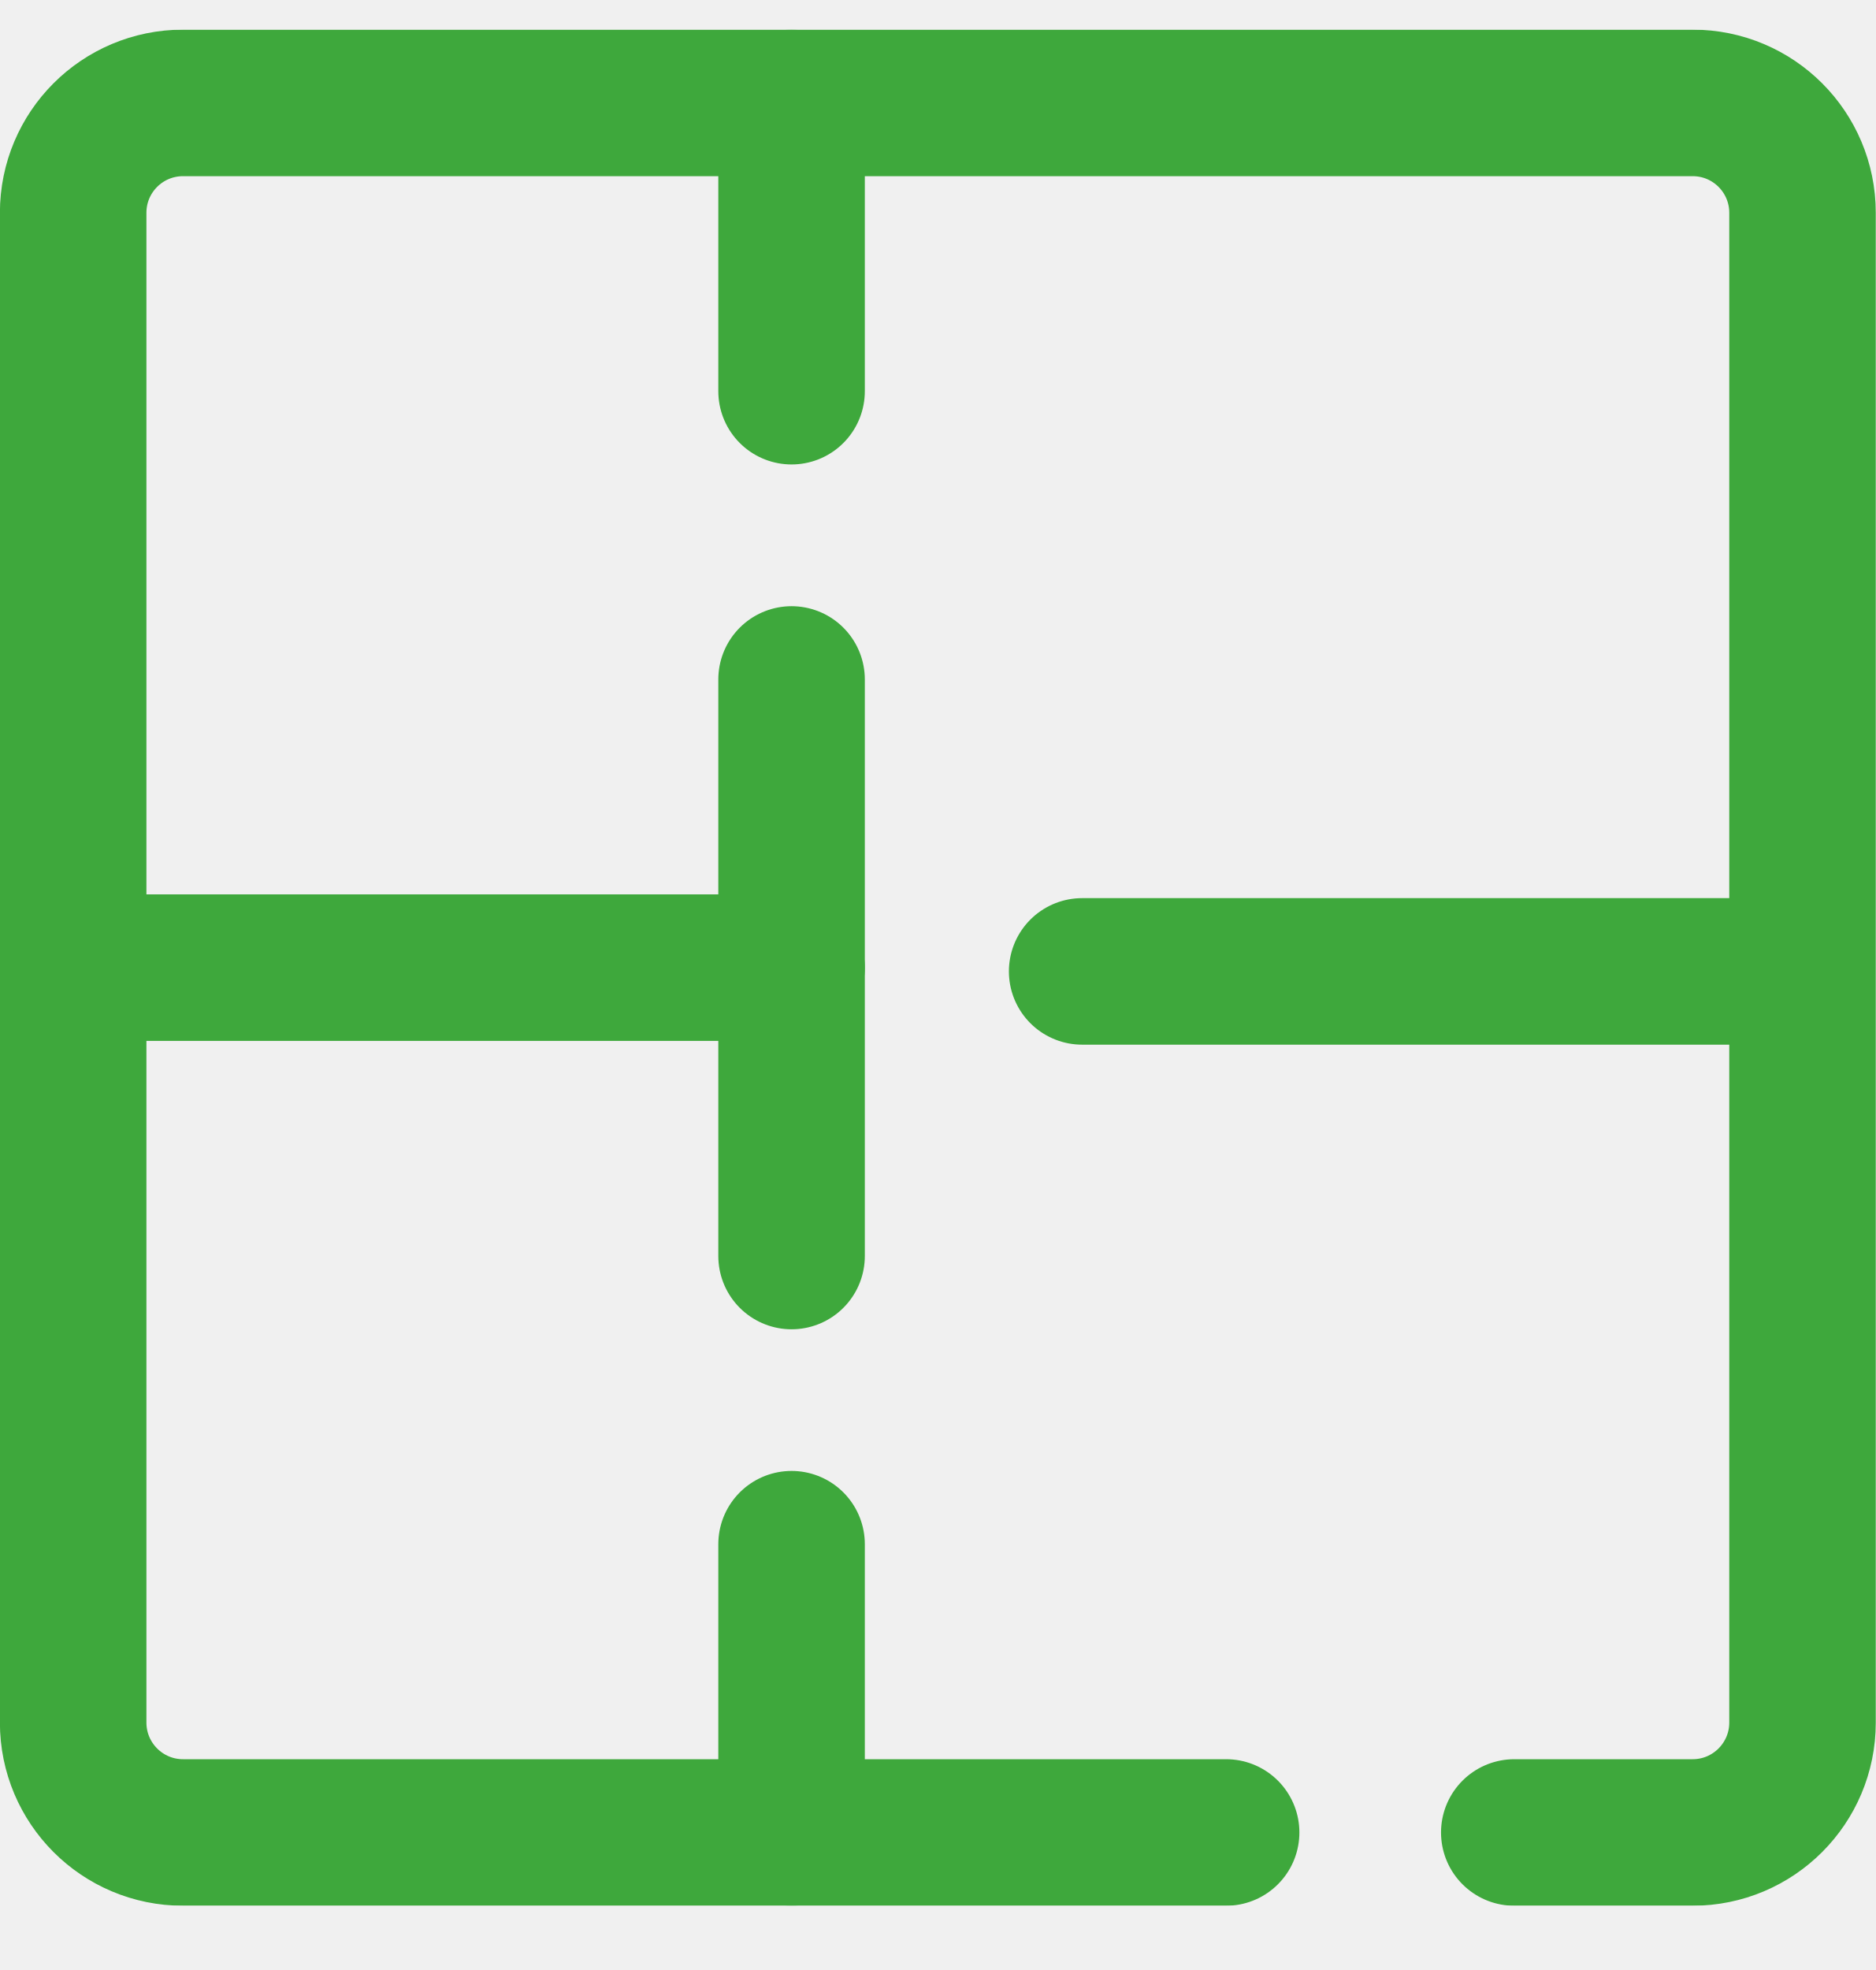
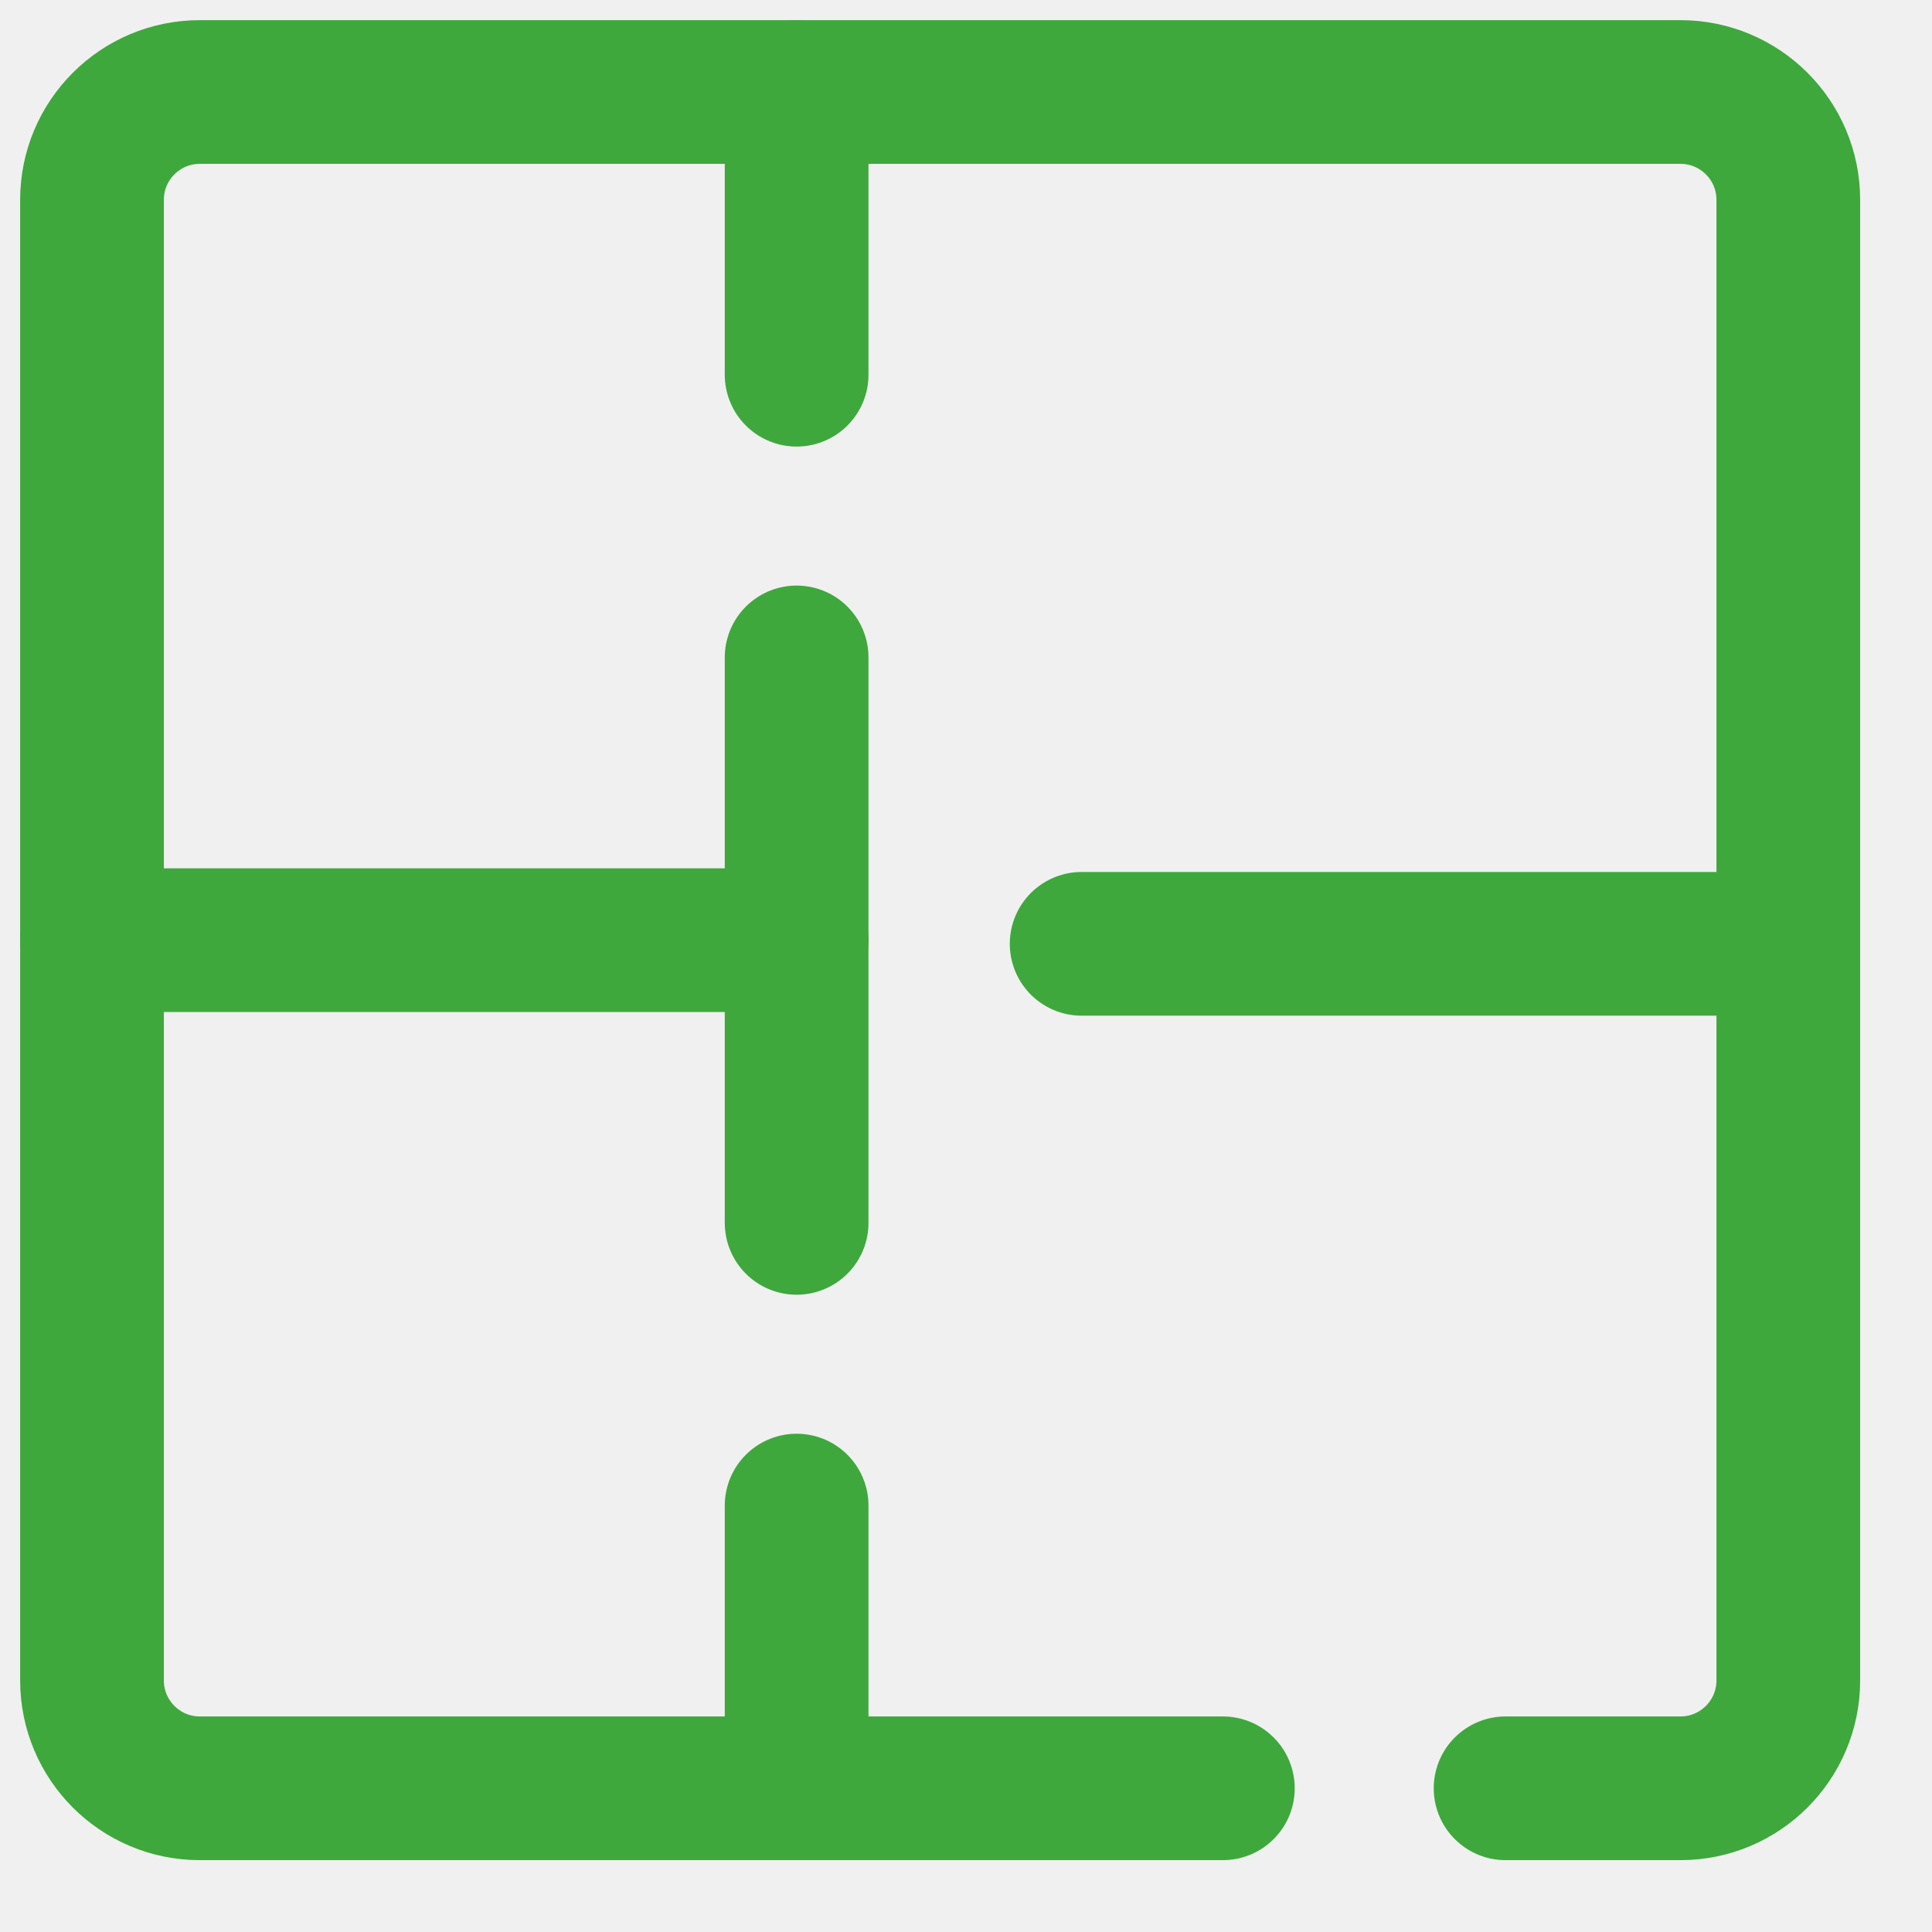
- <svg xmlns="http://www.w3.org/2000/svg" width="20" height="21" viewBox="0 0 20 21" fill="none">
-   <mask id="mask0_274_4685" style="mask-type:luminance" maskUnits="userSpaceOnUse" x="0" y="0" width="20" height="21">
-     <path d="M0 0.315H20V20.315H0L0 0.315Z" fill="white" />
-   </mask>
-   <g mask="url(#mask0_274_4685)">
-     <path d="M13.072 19.534H1.952C1.304 19.534 0.78 19.009 0.78 18.362L0.78 2.269C0.78 1.621 1.304 1.097 1.952 1.097H18.045C18.693 1.097 19.217 1.621 19.217 2.269V18.362C19.217 19.009 18.693 19.534 18.045 19.534H16.144" stroke="#3EA83C" stroke-width="1.562" stroke-miterlimit="10" stroke-linecap="round" stroke-linejoin="round" />
-     <path d="M19.19 10.355H11.537" stroke="#3EA83C" stroke-width="1.562" stroke-miterlimit="10" stroke-linecap="round" stroke-linejoin="round" />
-     <path d="M8.439 10.315H0.78" stroke="#3EA83C" stroke-width="1.562" stroke-miterlimit="10" stroke-linecap="round" stroke-linejoin="round" />
-     <path d="M8.439 7.243V13.389" stroke="#3EA83C" stroke-width="1.562" stroke-miterlimit="10" stroke-linecap="round" stroke-linejoin="round" />
-     <path d="M8.439 4.17V1.097" stroke="#3EA83C" stroke-width="1.562" stroke-miterlimit="10" stroke-linecap="round" stroke-linejoin="round" />
-     <path d="M8.439 16.461V19.534" stroke="#3EA83C" stroke-width="1.562" stroke-miterlimit="10" stroke-linecap="round" stroke-linejoin="round" />
-   </g>
+ <svg xmlns="http://www.w3.org/2000/svg" width="21" height="21" viewBox="0 0 21 21" fill="none">
+   <path d="M13.292 19.438H2.172C1.525 19.438 1 18.913 1 18.266L1 2.172C1 1.525 1.525 1 2.172 1H18.266C18.913 1 19.438 1.525 19.438 2.172V18.266C19.438 18.913 18.913 19.438 18.266 19.438H16.365" stroke="#3EA83C" stroke-width="1.562" stroke-miterlimit="10" stroke-linecap="round" stroke-linejoin="round" />
+   <path d="M19.41 10.259H11.757" stroke="#3EA83C" stroke-width="1.562" stroke-miterlimit="10" stroke-linecap="round" stroke-linejoin="round" />
+   <path d="M8.659 10.219H1" stroke="#3EA83C" stroke-width="1.562" stroke-miterlimit="10" stroke-linecap="round" stroke-linejoin="round" />
+   <path d="M8.659 7.146V13.292" stroke="#3EA83C" stroke-width="1.562" stroke-miterlimit="10" stroke-linecap="round" stroke-linejoin="round" />
+   <path d="M8.659 4.073V1" stroke="#3EA83C" stroke-width="1.562" stroke-miterlimit="10" stroke-linecap="round" stroke-linejoin="round" />
+   <path d="M8.659 16.365V19.438" stroke="#3EA83C" stroke-width="1.562" stroke-miterlimit="10" stroke-linecap="round" stroke-linejoin="round" />
</svg>
